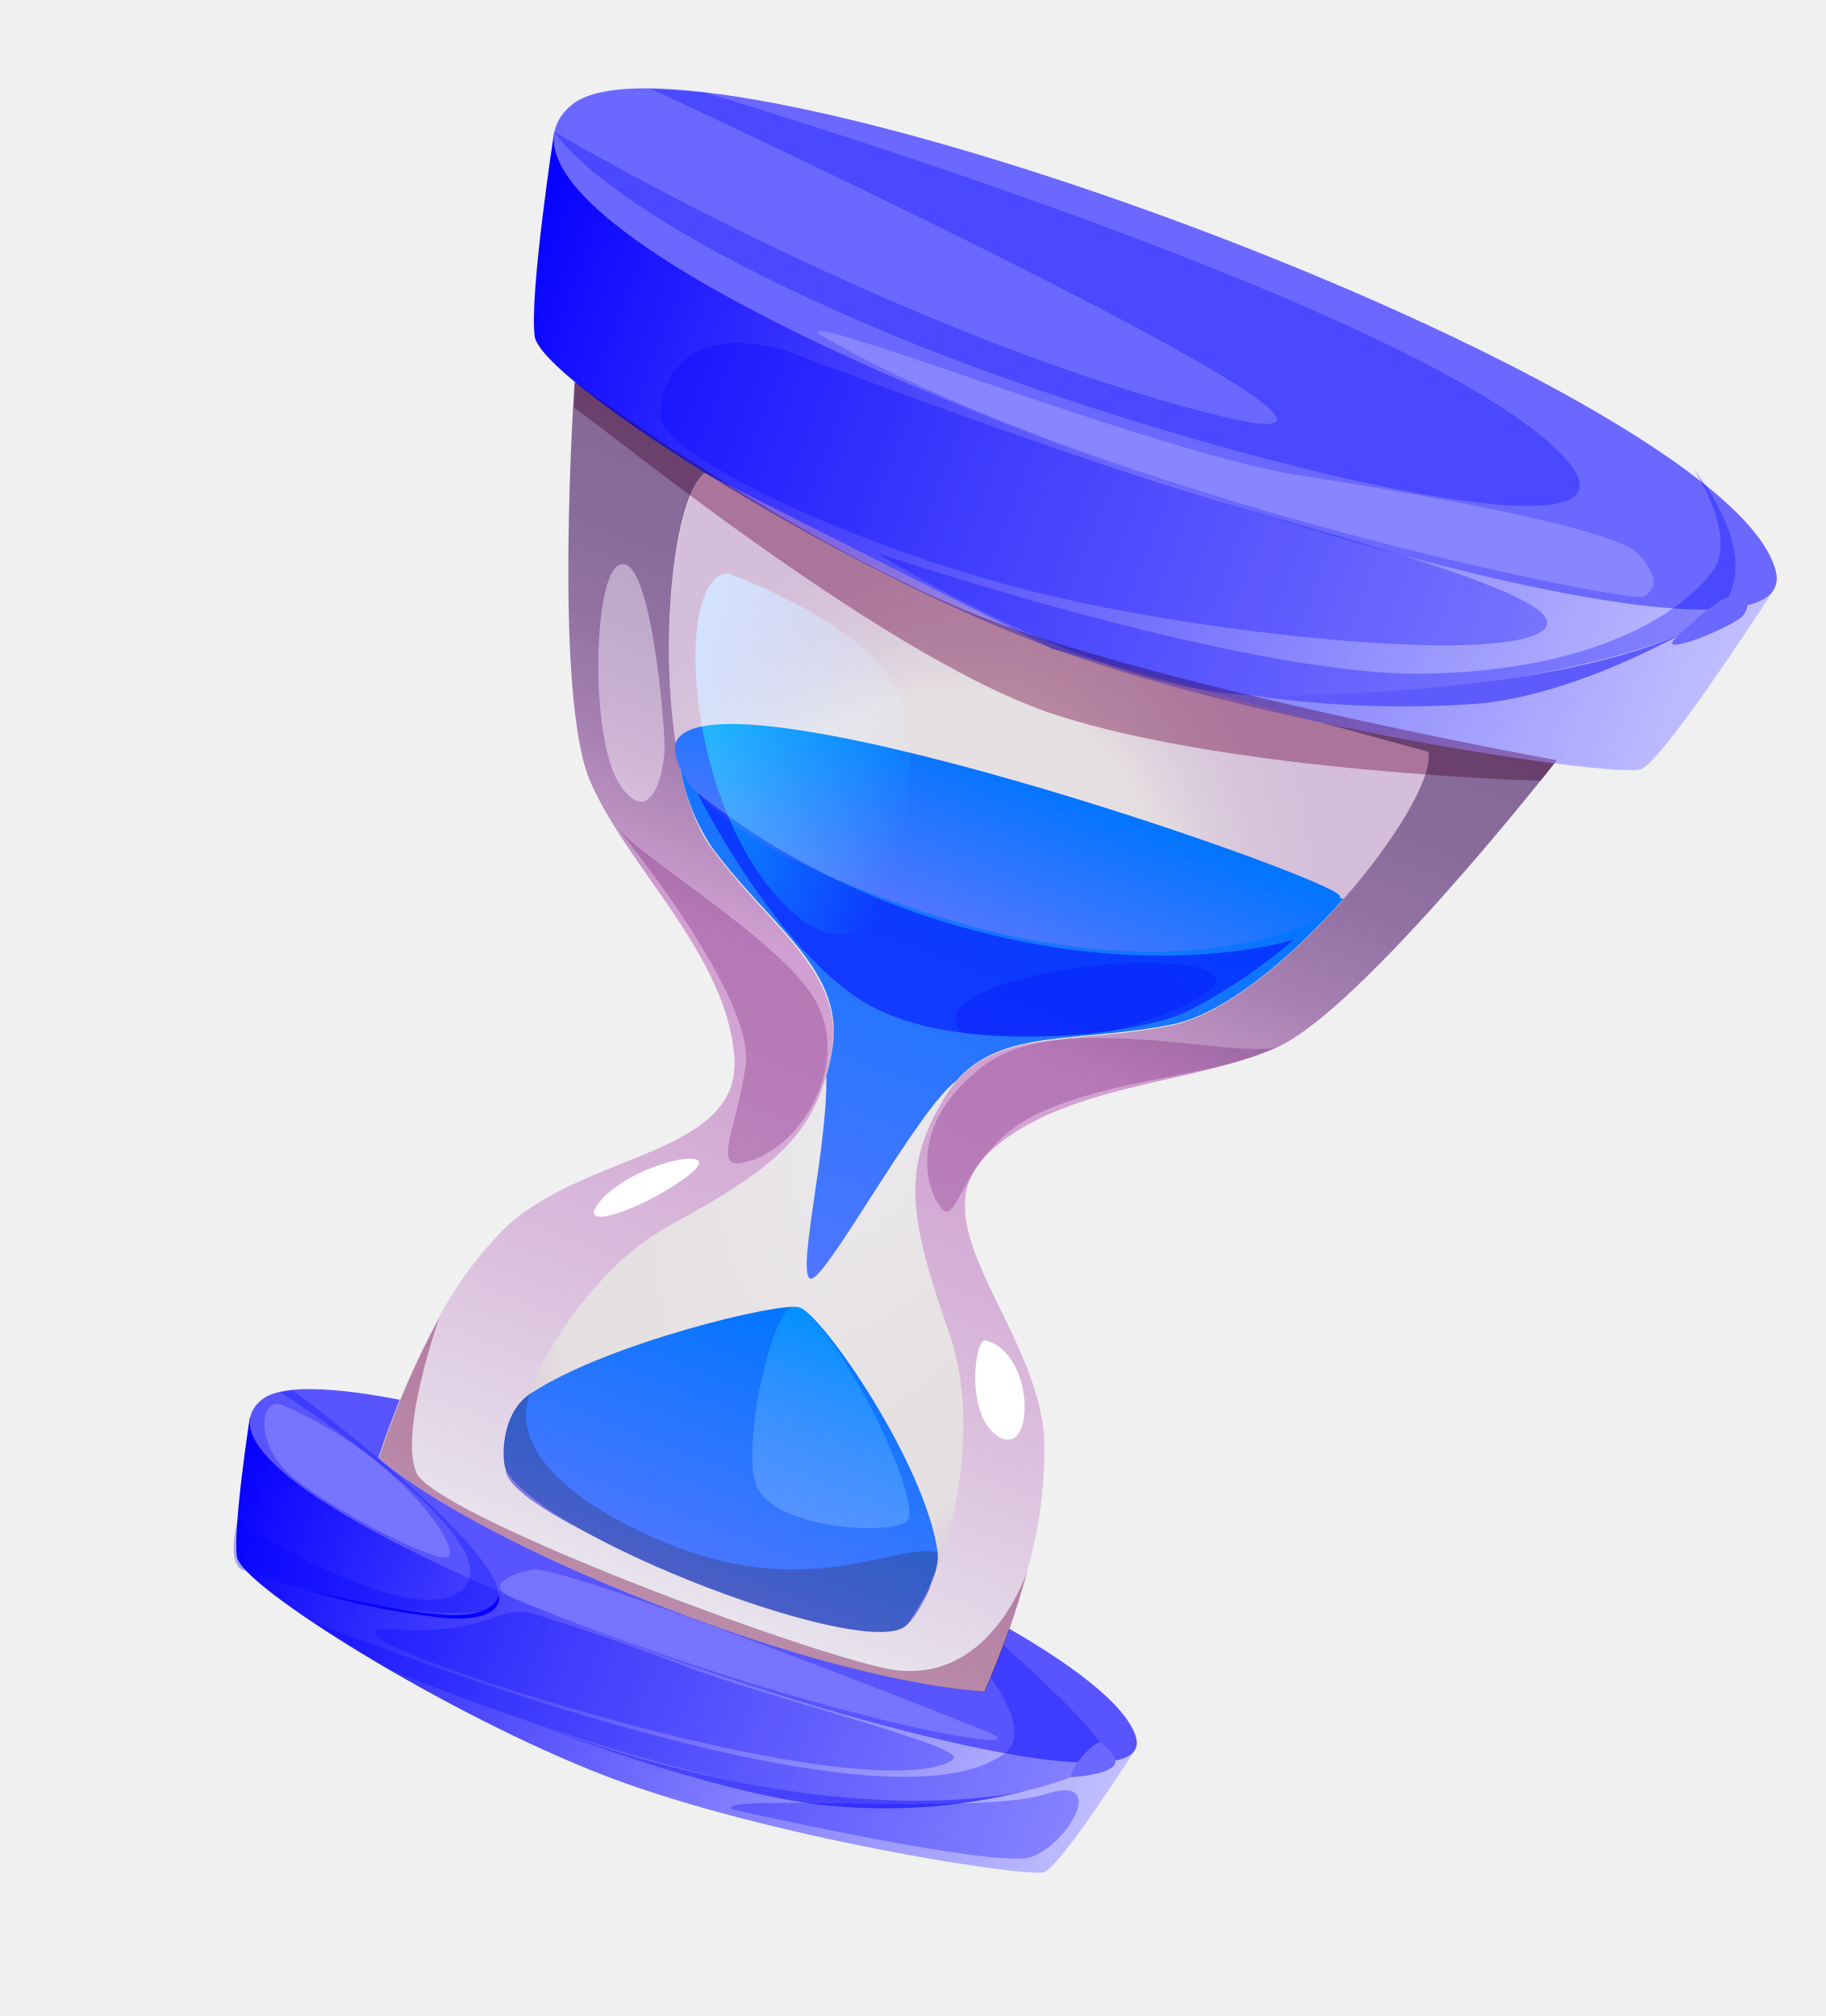
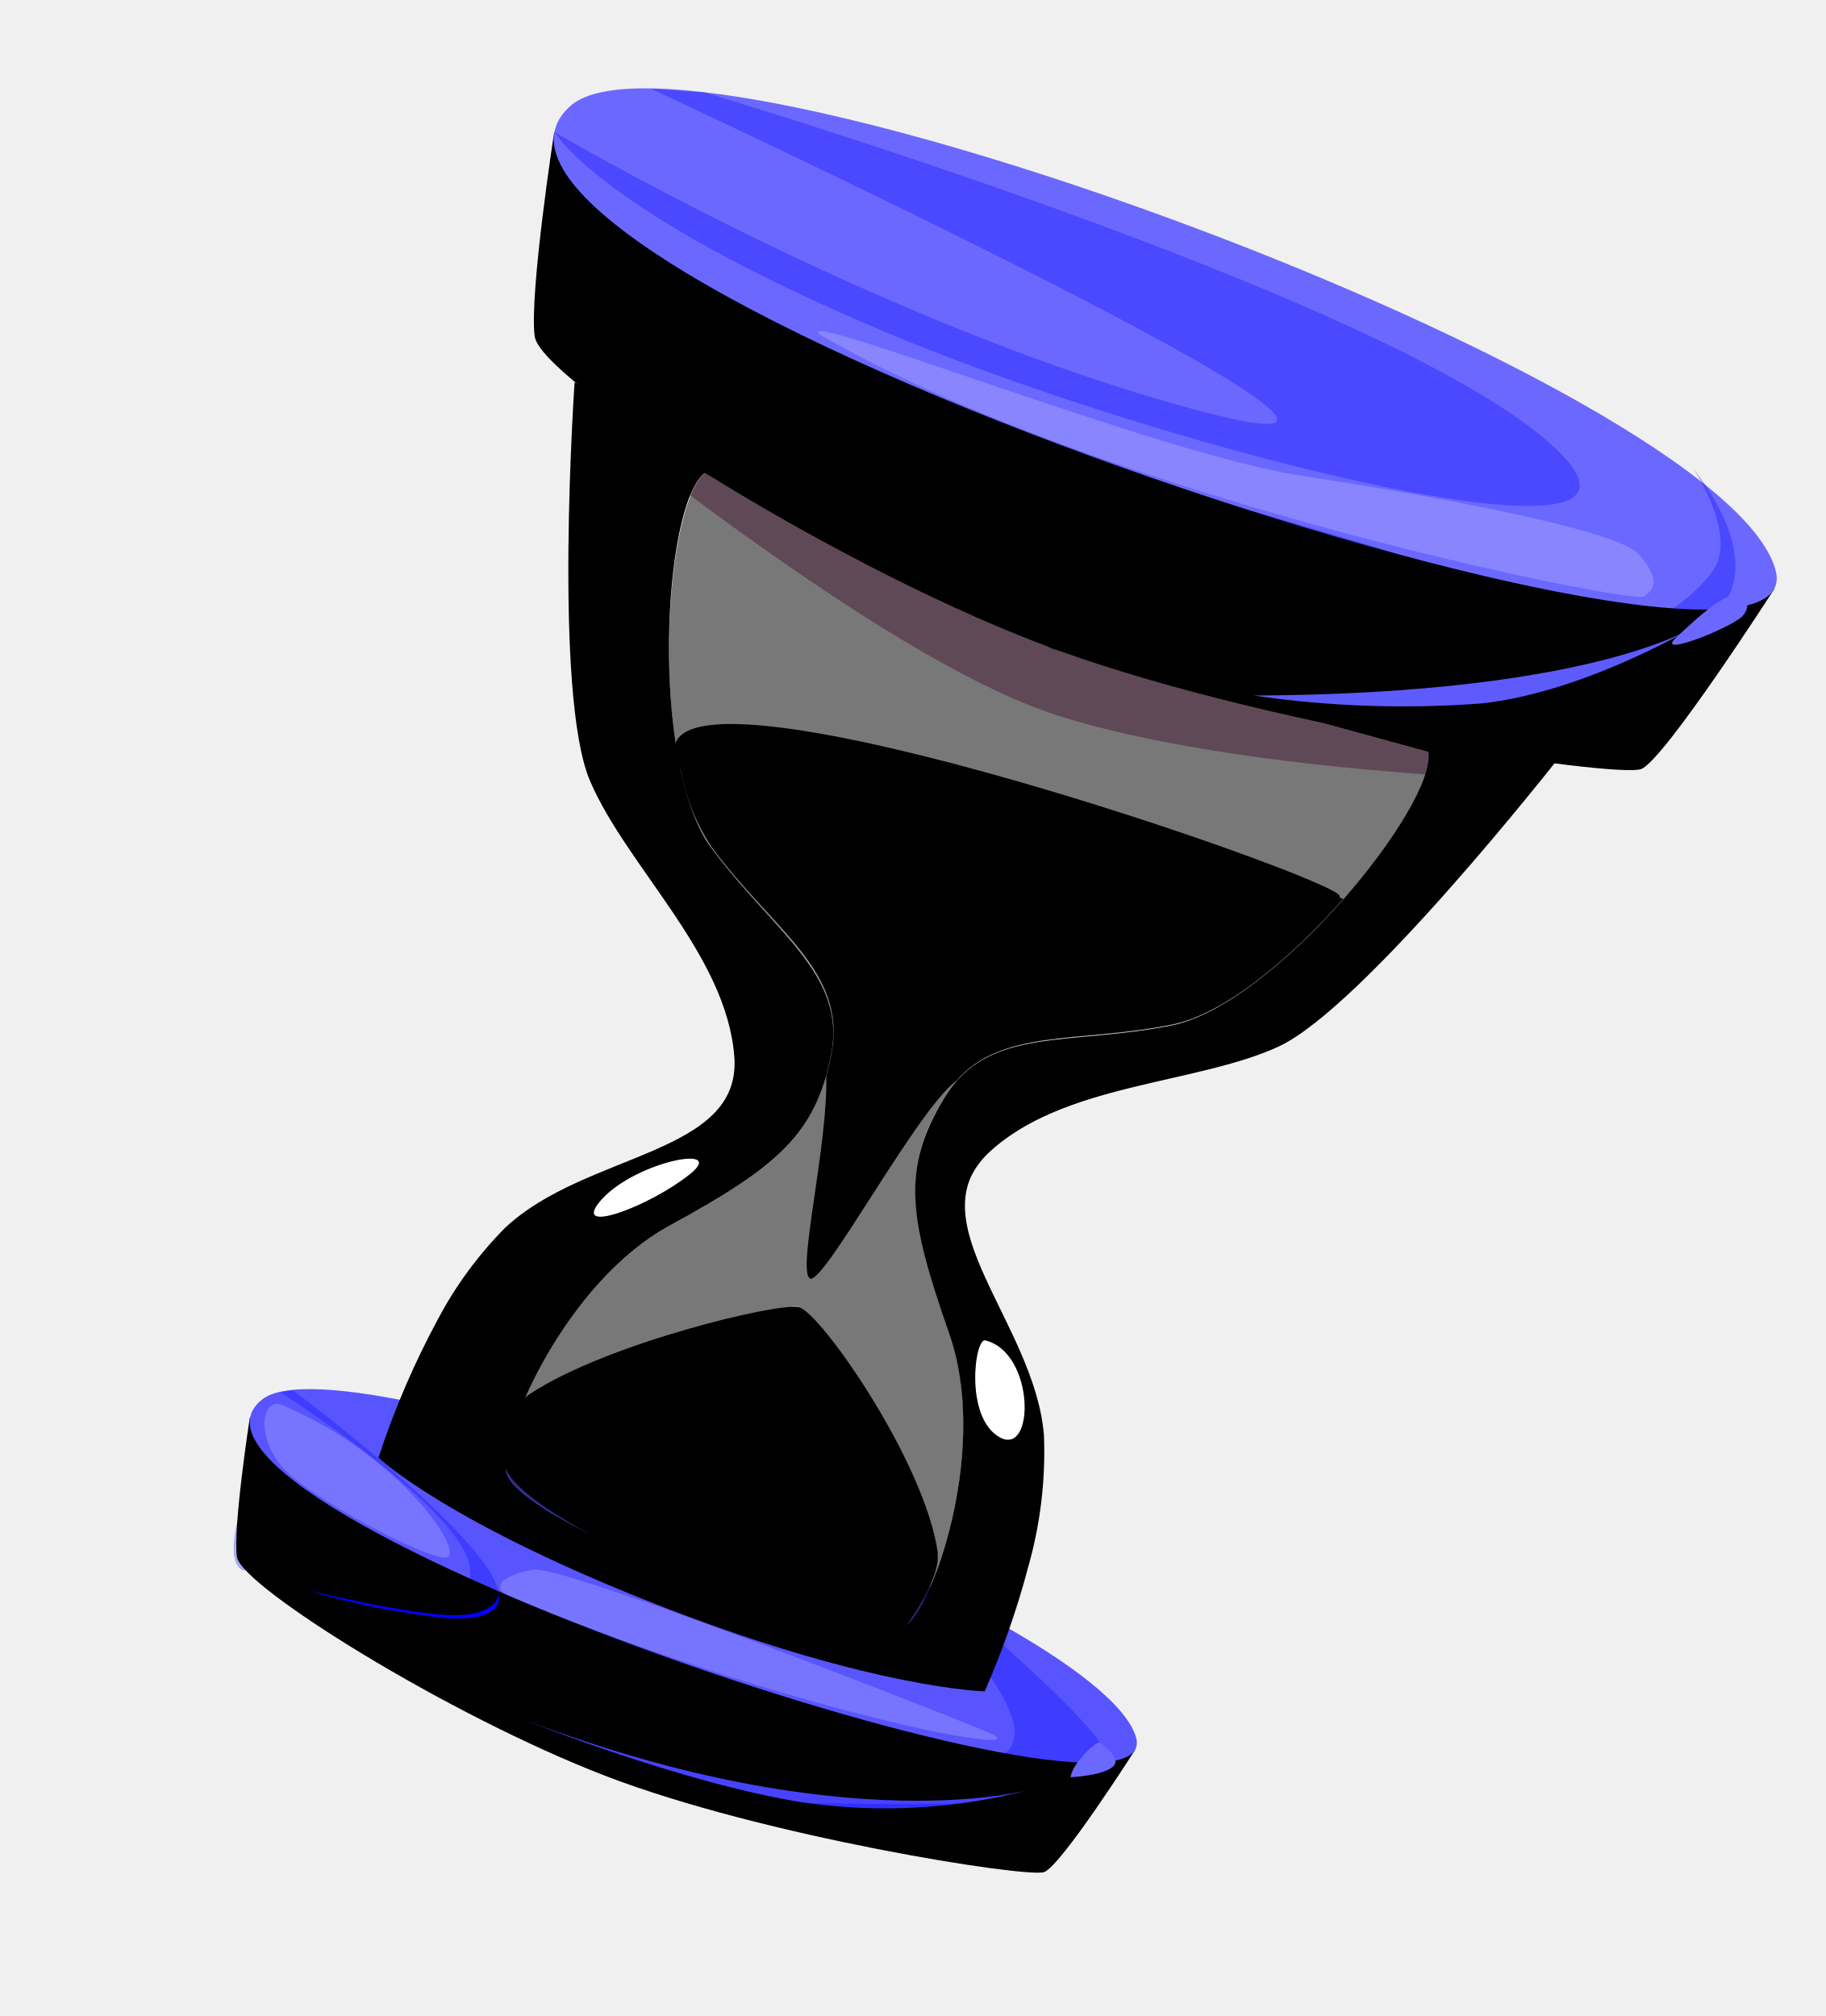
<svg xmlns="http://www.w3.org/2000/svg" width="86" height="95" viewBox="0 0 86 95" fill="none">
  <path d="M11.77 66.801C11.77 66.801 10.966 71.989 11.164 73.367C11.362 74.746 21.093 80.821 28.524 83.685C35.955 86.549 48.392 88.504 49.192 88.219C49.992 87.935 53.487 82.451 53.487 82.451L11.77 66.801Z" fill="url(#paint0_linear_1528_4064)" />
  <path d="M12.348 65.947C16.309 62.795 51.49 75.715 53.508 81.811C55.442 87.726 5.885 71.098 12.348 65.947Z" fill="#5855FF" />
  <g style="mix-blend-mode:multiply" opacity="0.3">
    <path d="M18.27 78.641C18.27 78.641 31.435 84.081 39.535 84.747C47.806 85.431 50.541 83.67 52.007 83.066C53.474 82.461 43.394 74.21 43.394 74.21L39.808 71.938C39.808 71.938 50.108 80.587 47.325 82.633C41.265 87.121 14.642 76.377 14.642 76.377L18.27 78.641Z" fill="#0500FF" />
  </g>
  <g style="mix-blend-mode:multiply" opacity="0.3">
    <path d="M11.18 71.674C11.18 71.674 19.595 77.117 21.851 74.828C24.107 72.539 13.207 65.609 13.207 65.609L13.808 65.52C13.808 65.52 27.472 75.723 22.34 75.975C17.207 76.227 11.605 74.013 11.605 74.013C11.605 74.013 10.624 74.142 11.18 71.674Z" fill="#0500FF" />
  </g>
  <path d="M24.829 81.091C24.829 81.091 32.084 84.011 37.782 84.929C41.398 85.462 45.088 85.253 48.626 84.312C48.626 84.312 39.997 86.812 24.829 81.091Z" fill="#4743FD" />
  <path d="M14.465 74.929C16.659 75.598 18.913 76.046 21.196 76.267C23.892 76.379 23.495 75.134 23.495 75.134C23.495 75.134 23.434 76.139 21.318 76.112C19.203 76.084 14.465 74.929 14.465 74.929Z" fill="#0500FF" />
  <g style="mix-blend-mode:multiply" opacity="0.3">
    <path d="M25.227 76.074C23.479 75.517 23.114 77.046 18.699 76.786C14.283 76.527 24.988 80.279 33.17 82.138C41.353 83.997 44.293 83.477 44.917 82.883C45.542 82.29 36.039 79.969 32.263 78.513C28.487 77.058 25.227 76.074 25.227 76.074Z" fill="#0500FF" />
  </g>
  <g style="mix-blend-mode:multiply" opacity="0.3">
    <path d="M34.496 85.262C33.59 84.492 46.171 85.55 49.241 84.55C52.311 83.55 50.263 86.972 48.556 87.515C46.849 88.058 34.496 85.262 34.496 85.262Z" fill="#0500FF" />
  </g>
  <g style="mix-blend-mode:soft-light" opacity="0.5">
    <path d="M24.315 75.38C22.856 74.818 23.753 74.22 25.093 73.965C26.433 73.709 43.379 80.311 46.482 81.6C49.585 82.89 38.302 81.044 24.315 75.38Z" fill="white" />
  </g>
  <g style="mix-blend-mode:soft-light" opacity="0.5">
    <path d="M13.307 66.216C12.222 65.751 11.968 68.14 13.828 69.637C15.687 71.133 19.982 73.397 20.998 73.399C22.014 73.4 19.088 68.67 13.307 66.216Z" fill="white" />
  </g>
  <path d="M60.244 49.316C64.233 47.462 73.333 35.849 73.333 35.849L49.072 29.867L27.072 18.019C27.072 18.019 26.052 32.746 27.805 36.813C29.558 40.881 34.23 44.983 34.597 49.788C34.958 54.449 27.61 54.269 23.797 57.86C22.551 59.117 21.495 60.548 20.662 62.11C19.522 64.215 18.575 66.418 17.83 68.692C17.83 68.692 21.116 71.823 31.479 75.817C41.227 79.574 46.385 79.698 46.385 79.698C47.201 77.843 47.876 75.929 48.405 73.973V73.973C49.008 71.912 49.272 69.766 49.185 67.622C48.755 62.395 43.173 57.593 46.535 54.365C50.028 51.041 56.331 51.115 60.244 49.316ZM44.717 62.827C46.572 68.081 44.124 75.318 42.74 76.554C41.355 77.791 32.685 74.457 32.685 74.457C32.685 74.457 24.005 71.111 23.825 69.264C23.644 67.416 26.698 60.398 31.551 57.753C36.573 55.01 38.44 53.468 39.164 49.676C39.888 45.885 36.426 43.895 33.518 39.967C30.609 36.039 31.203 23.829 33.2 22.291L49.582 30.578L67.295 35.432C67.705 37.929 60.062 47.352 55.196 48.322C50.329 49.293 46.549 48.351 44.494 51.73C42.439 55.11 42.835 57.423 44.717 62.827Z" fill="url(#paint1_linear_1528_4064)" />
  <path d="M26.112 6.216C26.112 6.216 24.93 13.855 25.192 15.851C25.455 17.847 38.72 26.368 48.887 30.286C59.054 34.205 76.224 36.682 77.326 36.24C78.427 35.799 83.603 27.743 83.603 27.743L26.112 6.216Z" fill="url(#paint2_linear_1528_4064)" />
  <path d="M26.903 4.969C32.445 0.173 81.159 17.981 83.649 26.84C86.057 35.348 17.949 12.74 26.903 4.969Z" fill="#6B68FF" />
  <path opacity="0.5" d="M63.283 42.378C60.8 45.195 57.674 47.811 55.203 48.302C50.797 49.185 47.185 48.471 45.034 50.972C44.836 51.202 44.658 51.449 44.502 51.71C42.46 54.994 42.843 57.403 44.725 62.807C46.579 68.06 44.132 75.297 42.747 76.534C41.363 77.77 32.693 74.437 32.693 74.437C32.693 74.437 24.012 71.091 23.832 69.243C23.652 67.396 26.698 60.398 31.551 57.753C36.071 55.284 38.037 53.788 38.906 50.747C39.008 50.393 39.092 50.035 39.157 49.673C39.881 45.781 36.419 43.893 33.511 39.964C32.767 38.838 32.263 37.568 32.031 36.236L32.049 36.188C30.935 31.025 31.707 23.486 33.22 22.299L49.602 30.585L67.315 35.439C67.515 36.632 65.747 39.608 63.283 42.378Z" fill="url(#paint3_radial_1528_4064)" />
  <path d="M63.294 42.35C60.811 45.168 57.685 47.784 55.215 48.275C50.809 49.158 47.196 48.444 45.045 50.945C43.214 52.274 38.763 60.642 38.156 60.244C37.549 59.846 39.008 54.006 38.932 50.702C39.034 50.349 39.118 49.99 39.183 49.629C39.907 45.736 36.445 43.848 33.536 39.919C32.792 38.793 32.288 37.523 32.056 36.191L32.075 36.143L63.294 42.35Z" fill="url(#paint4_linear_1528_4064)" />
  <path d="M31.825 35.018C33.281 31.08 62.636 41.279 63.11 42.202C63.584 43.126 56.167 47.192 43.429 42.937C30.692 38.683 31.825 35.018 31.825 35.018Z" fill="url(#paint5_linear_1528_4064)" />
  <path d="M42.748 76.534C41.233 78.453 25.453 72.449 23.833 69.243C23.65 68.892 23.54 66.643 24.982 65.678C28.623 63.276 36.731 61.364 37.636 61.595C38.687 61.867 43.618 68.962 44.185 73.189L44.169 73.229C44.324 74.217 43.041 76.156 42.748 76.534Z" fill="url(#paint6_linear_1528_4064)" />
  <g style="mix-blend-mode:multiply" opacity="0.3">
    <path d="M28.916 38.802C29.867 40.26 36.694 44.209 38.384 47.091C40.074 49.972 37.951 53.709 35.613 54.601C33.275 55.493 34.655 53.584 35.127 50.226C35.599 46.867 28.916 38.802 28.916 38.802Z" fill="#912790" />
  </g>
  <g style="mix-blend-mode:multiply" opacity="0.3">
    <path d="M60.245 49.316C58.433 49.99 49.937 47.495 46.363 50.204C42.79 52.913 43.553 55.905 44.346 56.928C45.139 57.951 45.362 54.029 49.091 52.386C52.82 50.743 57.135 50.761 60.245 49.316Z" fill="#912790" />
  </g>
  <g style="mix-blend-mode:soft-light">
    <path d="M29.056 26.699C27.931 27.607 27.806 35.037 29.255 37.054C30.705 39.071 31.301 36.337 31.311 35.242C31.323 34.146 30.625 25.487 29.056 26.699Z" fill="white" />
  </g>
  <path d="M28.174 56.731C27.107 58.151 30.655 56.814 32.507 55.329C34.359 53.844 29.638 54.784 28.174 56.731Z" fill="white" />
  <path d="M46.42 63.163C45.923 63.042 45.434 66.806 47.103 67.73C48.772 68.654 48.761 63.73 46.42 63.163Z" fill="white" />
  <g style="mix-blend-mode:multiply" opacity="0.5">
    <path d="M32.843 37.352C32.843 37.352 36.783 45.249 41.207 47.5C45.631 49.751 53.558 48.751 55.874 47.694C57.698 46.766 59.403 45.619 60.953 44.279C60.953 44.279 55.193 46.138 46.619 44.026C41.598 42.825 36.899 40.548 32.843 37.352V37.352Z" fill="#0500FF" />
  </g>
  <g style="mix-blend-mode:multiply" opacity="0.5">
    <path d="M42.748 76.534C41.232 78.453 25.452 72.449 23.833 69.244C23.65 68.893 23.539 66.643 24.982 65.678C24.885 65.93 23.383 68.961 30.306 72.238C37.492 75.616 41.577 72.948 43.886 73.097C43.994 73.102 44.101 73.127 44.199 73.171L44.184 73.212C44.324 74.217 43.041 76.156 42.748 76.534Z" fill="#E09590" />
  </g>
  <g style="mix-blend-mode:soft-light" opacity="0.5">
    <path d="M37.636 61.572C36.541 60.869 35.027 67.475 35.553 69.753C36.08 72.03 41.72 72.355 42.692 71.724C43.665 71.093 39.759 62.928 37.636 61.572Z" fill="white" />
  </g>
  <g style="mix-blend-mode:multiply" opacity="0.3">
    <path d="M33.227 4.366C33.227 4.366 64.978 13.804 72.978 20.849C80.789 27.758 55.106 21.299 41.632 15.614C28.157 9.929 26.133 6.225 26.133 6.225C26.133 6.225 41.93 15.565 56.866 19.45C71.929 23.369 30.667 4.183 30.667 4.183L33.227 4.366Z" fill="#0500FF" />
  </g>
  <g style="mix-blend-mode:multiply" opacity="0.3">
    <path d="M41.329 26.063C41.329 26.063 58.394 31.814 66.893 31.744C75.558 31.668 79.574 28.537 80.722 26.866C81.87 25.195 79.789 22.101 79.789 22.101C79.789 22.101 83.234 26.166 81.033 28.717C78.831 31.269 63.936 33.739 56.741 32.518C49.546 31.297 41.329 26.063 41.329 26.063Z" fill="#0500FF" />
  </g>
  <path d="M59.069 32.776C62.616 33.294 66.211 33.419 69.788 33.149C74.813 32.613 80.16 29.348 80.16 29.348C80.16 29.348 75.611 32.695 59.069 32.776Z" fill="#5E5BFD" />
  <g style="mix-blend-mode:multiply" opacity="0.3">
    <path d="M36.996 16.51C32.504 15.262 31.198 17.644 31.116 19.546C31.035 21.449 40.545 25.863 48.724 27.892C56.904 29.922 70.546 31.304 72.667 29.728C74.788 28.151 61.8 25.048 54.428 22.698C47.055 20.347 36.996 16.51 36.996 16.51Z" fill="#0500FF" />
  </g>
  <g style="mix-blend-mode:soft-light" opacity="0.5">
    <path d="M38.606 15.757C37.428 14.523 54.637 21.39 61.237 22.405C67.836 23.42 76.265 24.984 77.233 26.137C78.2 27.29 77.996 27.718 77.466 28.106C76.937 28.495 51.864 23.471 38.606 15.757Z" fill="white" />
  </g>
  <path d="M82.102 28.155C81.646 27.566 79.973 29.089 78.955 30.06C77.936 31.032 81.673 29.549 82.123 29.005C82.573 28.461 82.102 28.155 82.102 28.155Z" fill="#6B68FF" />
  <path d="M50.441 83.749C50.509 83.089 51.711 81.962 51.843 82.122C51.975 82.282 52.904 82.851 52.419 83.264C51.934 83.678 50.441 83.749 50.441 83.749Z" fill="#6B68FF" />
  <path style="mix-blend-mode:screen" d="M34.272 27.016C31.698 27.194 32.266 38.26 37.233 42.888C42.199 47.516 43.617 36.973 42.563 33.245C41.509 29.517 34.272 27.016 34.272 27.016Z" fill="url(#paint7_linear_1528_4064)" />
  <g style="mix-blend-mode:multiply" opacity="0.5">
    <path d="M27.042 19.247C27.051 18.962 41.357 30.963 49.728 33.683C58.099 36.403 72.582 36.791 72.582 36.791L73.351 35.824C73.351 35.824 57.091 32.879 47.745 29.628C38.399 26.377 27.09 17.994 27.09 17.994L27.042 19.247Z" fill="#9A376D" />
  </g>
  <g style="mix-blend-mode:multiply" opacity="0.5">
    <path d="M45.362 48.673C43.224 46.773 51.166 44.929 55.617 45.459C60.068 45.989 54.555 48.052 52.451 48.559C50.347 49.066 45.362 48.673 45.362 48.673Z" fill="#8F8CFA" />
  </g>
  <g style="mix-blend-mode:multiply" opacity="0.5">
    <path d="M46.412 79.709C46.412 79.709 41.254 79.584 31.506 75.827C21.143 71.833 17.857 68.703 17.857 68.703C18.602 66.428 19.55 64.225 20.689 62.121V62.121C20.689 62.121 18.776 67.505 19.626 69.408C20.475 71.311 36.501 77.401 41.554 78.585C46.607 79.768 48.419 73.978 48.419 73.978C47.894 75.936 47.224 77.851 46.412 79.709V79.709Z" fill="#9A376D" />
  </g>
  <defs>
    <linearGradient id="paint0_linear_1528_4064" x1="10.093" y1="71.153" x2="51.666" y2="87.176" gradientUnits="userSpaceOnUse">
-       <stop stop-color="#0500FF" />
-       <stop offset="0.39" stop-color="#5854FD" />
-       <stop offset="1" stop-color="#C2C0FF" />
+       <stop stopColor="#0500FF" />
+       <stop offset="0.39" stopColor="#5854FD" />
+       <stop offset="1" stopColor="#C2C0FF" />
    </linearGradient>
    <linearGradient id="paint1_linear_1528_4064" x1="31.377" y1="75.778" x2="50.213" y2="26.906" gradientUnits="userSpaceOnUse">
-       <stop stop-color="#E8E5ED" />
-       <stop offset="0.05" stop-color="#E5DDEA" />
-       <stop offset="0.28" stop-color="#DABBDC" />
-       <stop offset="0.46" stop-color="#D3A7D4" />
-       <stop offset="0.59" stop-color="#D19FD1" />
-       <stop offset="0.64" stop-color="#BE92C3" />
-       <stop offset="0.72" stop-color="#A57FB0" />
-       <stop offset="0.81" stop-color="#9272A3" />
-       <stop offset="0.9" stop-color="#886B9B" />
-       <stop offset="1" stop-color="#846898" />
+       <stop stopColor="#E8E5ED" />
+       <stop offset="0.05" stopColor="#E5DDEA" />
+       <stop offset="0.28" stopColor="#DABBDC" />
+       <stop offset="0.46" stopColor="#D3A7D4" />
+       <stop offset="0.59" stopColor="#D19FD1" />
+       <stop offset="0.64" stopColor="#BE92C3" />
+       <stop offset="0.72" stopColor="#A57FB0" />
+       <stop offset="0.81" stopColor="#9272A3" />
+       <stop offset="0.9" stopColor="#886B9B" />
+       <stop offset="1" stopColor="#846898" />
    </linearGradient>
    <linearGradient id="paint2_linear_1528_4064" x1="23.652" y1="12.598" x2="80.932" y2="34.675" gradientUnits="userSpaceOnUse">
-       <stop stop-color="#0500FF" />
-       <stop offset="0.39" stop-color="#5854FD" />
-       <stop offset="1" stop-color="#C2C0FF" />
+       <stop stopColor="#0500FF" />
+       <stop offset="0.39" stopColor="#5854FD" />
+       <stop offset="1" stopColor="#C2C0FF" />
    </linearGradient>
    <radialGradient id="paint3_radial_1528_4064" cx="0" cy="0" r="1" gradientUnits="userSpaceOnUse" gradientTransform="translate(40.8499 53.2529) rotate(21.0777) scale(20.5973 32.7081)">
-       <stop stop-color="#E8E5ED" />
-       <stop offset="0.14" stop-color="#E3DDE3" />
-       <stop offset="0.42" stop-color="#DBD1D5" />
-       <stop offset="0.66" stop-color="#D8CDD0" />
-       <stop offset="0.68" stop-color="#D4C5CE" />
-       <stop offset="0.75" stop-color="#C7ACC9" />
-       <stop offset="0.83" stop-color="#BE99C5" />
-       <stop offset="0.91" stop-color="#B98FC3" />
-       <stop offset="1" stop-color="#B78BC2" />
+       <stop stopColor="#E8E5ED" />
+       <stop offset="0.14" stopColor="#E3DDE3" />
+       <stop offset="0.42" stopColor="#DBD1D5" />
+       <stop offset="0.66" stopColor="#D8CDD0" />
+       <stop offset="0.68" stopColor="#D4C5CE" />
+       <stop offset="0.75" stopColor="#C7ACC9" />
+       <stop offset="0.83" stopColor="#BE99C5" />
+       <stop offset="0.91" stopColor="#B98FC3" />
+       <stop offset="1" stopColor="#B78BC2" />
    </radialGradient>
    <linearGradient id="paint4_linear_1528_4064" x1="39.382" y1="60.748" x2="48.648" y2="36.706" gradientUnits="userSpaceOnUse">
-       <stop stop-color="#5076FF" />
-       <stop offset="1" stop-color="#0075FF" />
+       <stop stopColor="#5076FF" />
+       <stop offset="1" stopColor="#0075FF" />
    </linearGradient>
    <linearGradient id="paint5_linear_1528_4064" x1="45.486" y1="43.81" x2="48.376" y2="36.312" gradientUnits="userSpaceOnUse">
-       <stop stop-color="#5076FF" />
-       <stop offset="1" stop-color="#0075FF" />
+       <stop stopColor="#5076FF" />
+       <stop offset="1" stopColor="#0075FF" />
    </linearGradient>
    <linearGradient id="paint6_linear_1528_4064" x1="32.491" y1="74.503" x2="37.489" y2="61.536" gradientUnits="userSpaceOnUse">
-       <stop stop-color="#5076FF" />
-       <stop offset="1" stop-color="#0075FF" />
+       <stop stopColor="#5076FF" />
+       <stop offset="1" stopColor="#0075FF" />
    </linearGradient>
    <linearGradient id="paint7_linear_1528_4064" x1="31.146" y1="33.375" x2="43.34" y2="38.075" gradientUnits="userSpaceOnUse">
-       <stop offset="0.02" stop-color="#008DFE" />
+       <stop offset="0.02" stopColor="#008DFE" />
      <stop offset="1" />
    </linearGradient>
  </defs>
</svg>
